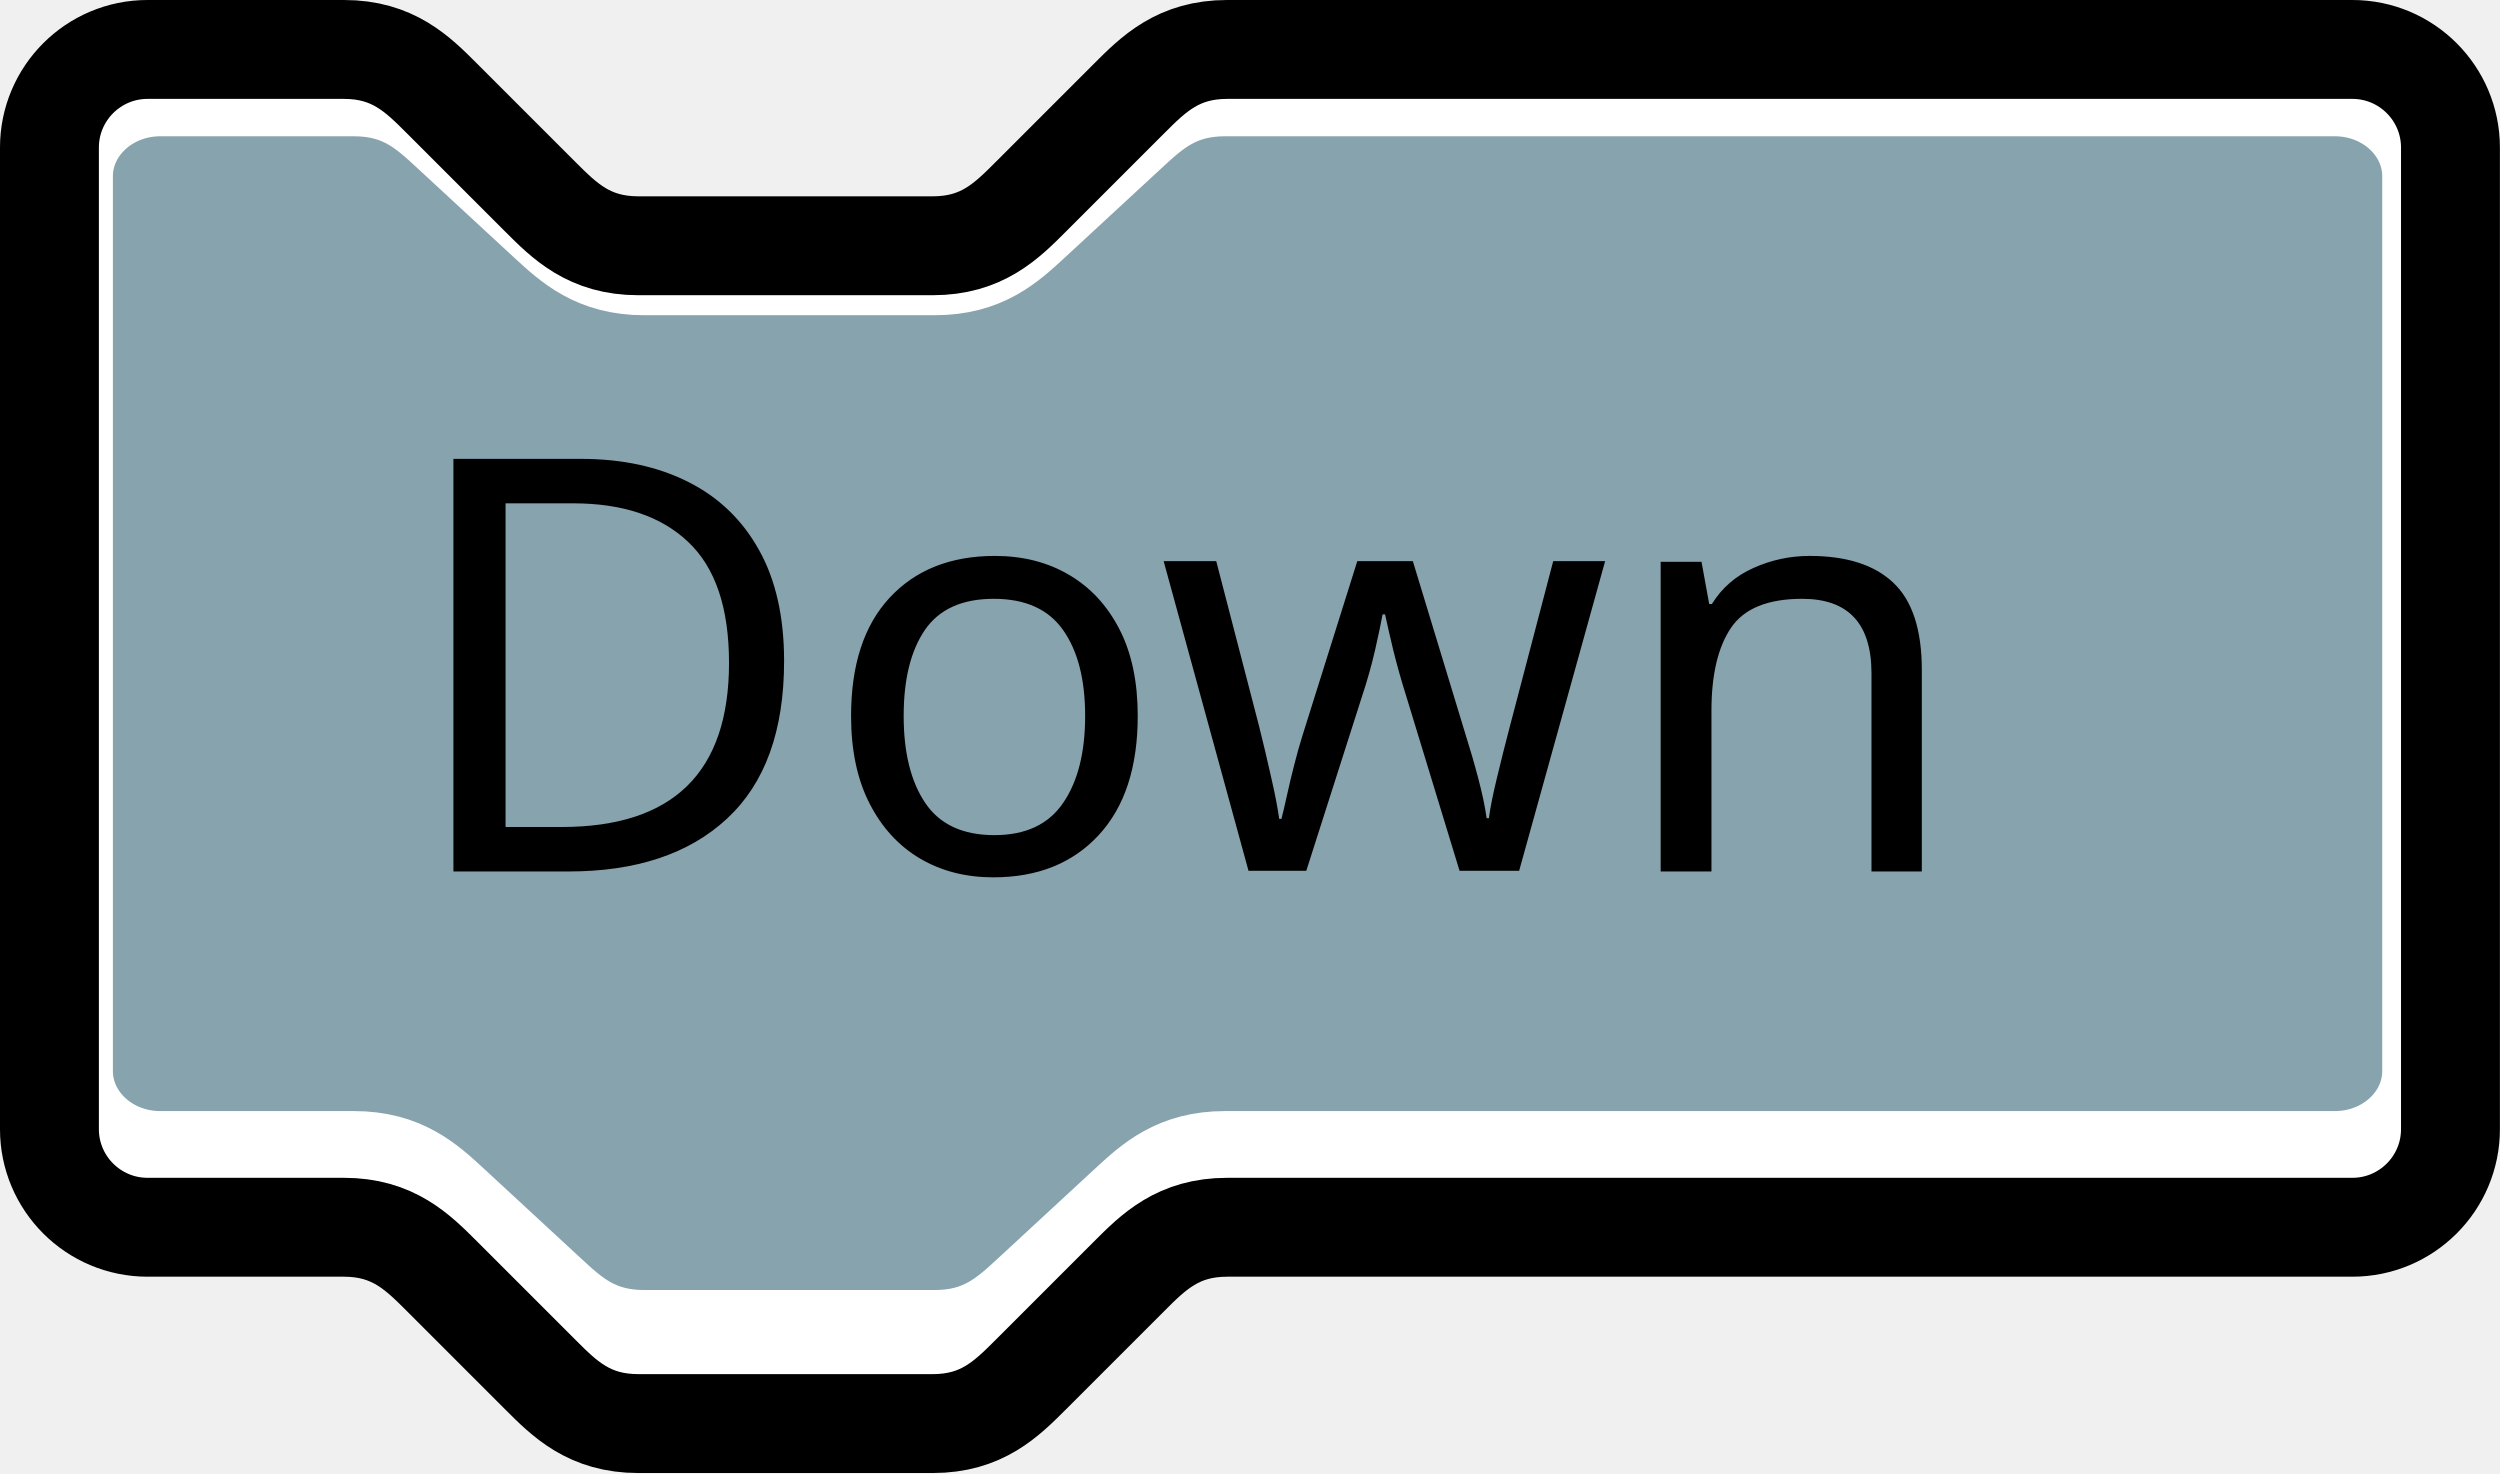
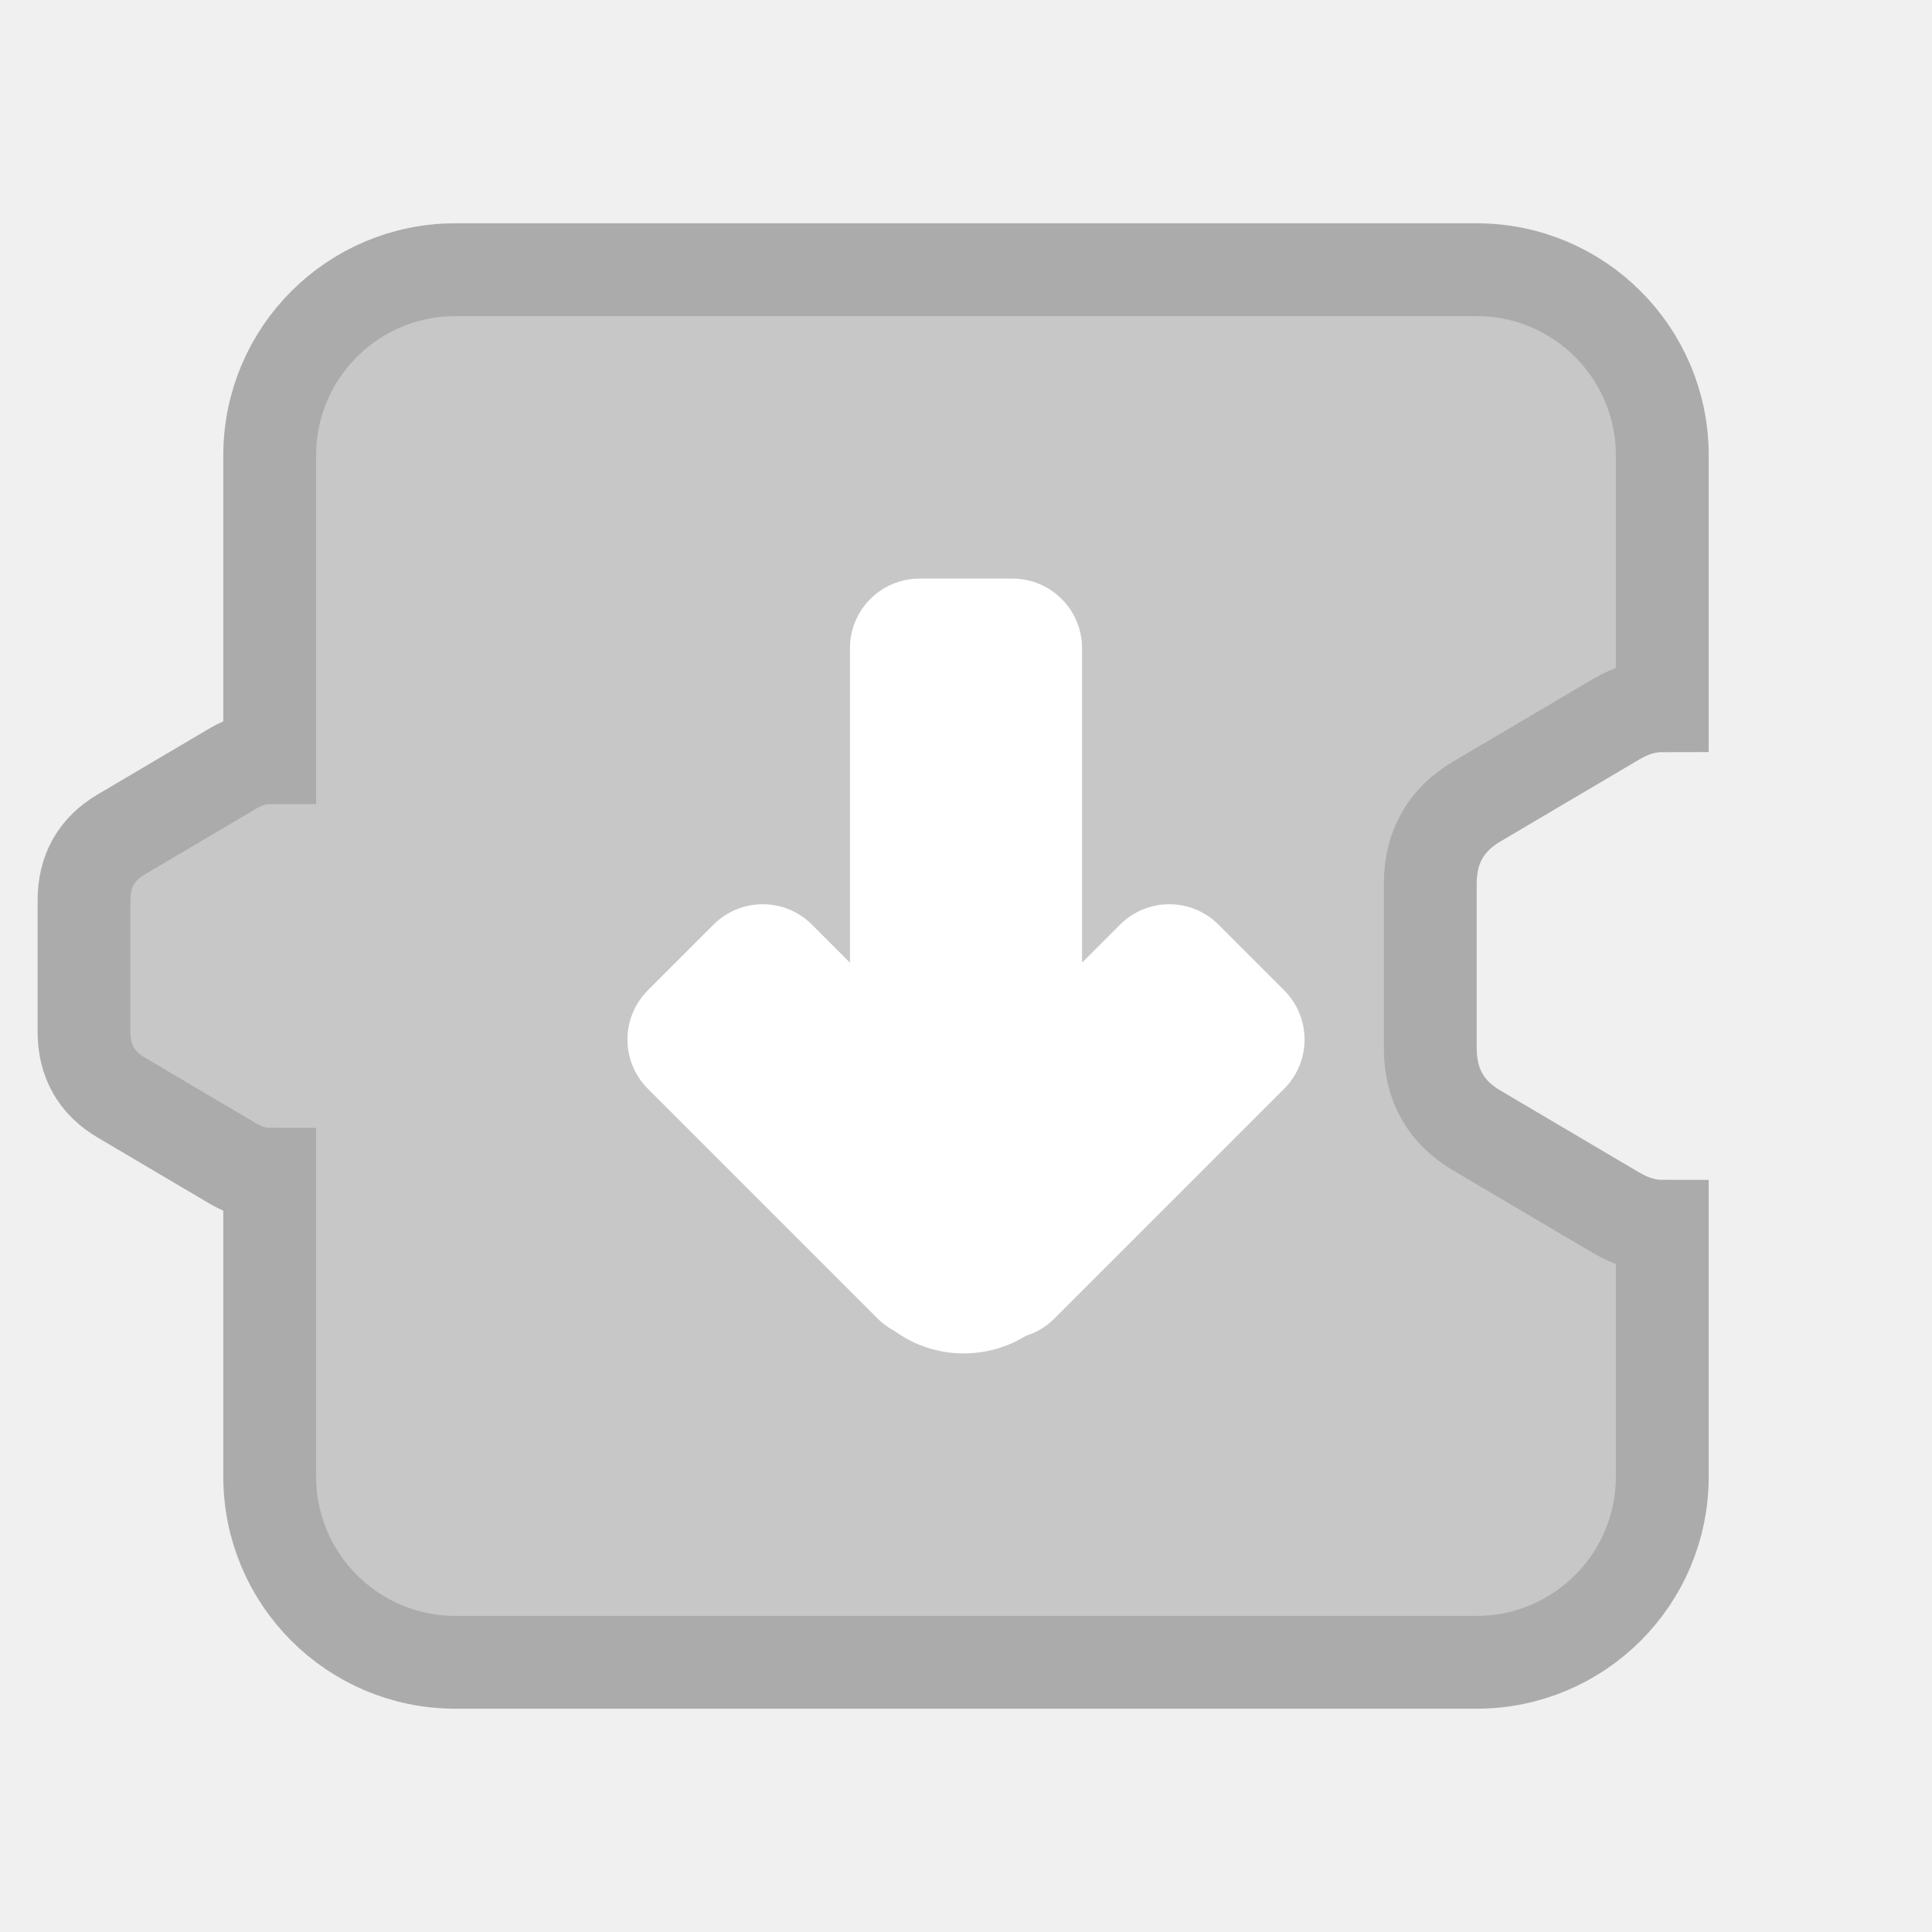
- <svg xmlns="http://www.w3.org/2000/svg" version="1.1" width="63.2" height="37.238" viewBox="0,0,63.2,37.238">
-   <g transform="translate(-288.4002,-161.381)">
+ <svg xmlns="http://www.w3.org/2000/svg" version="1.1" width="83.241" height="83.241" viewBox="0,0,83.241,83.241">
+   <g transform="translate(-198.3796,-138.3796)">
    <g data-paper-data="{&quot;isPaintingLayer&quot;:true}" fill-rule="nonzero" stroke-linecap="butt" stroke-linejoin="miter" stroke-miterlimit="10" stroke-dasharray="" stroke-dashoffset="0" style="mix-blend-mode: normal">
-       <path d="M289.65,165.112c0,-1.37 1.111,-2.481 2.481,-2.481h4.963c1.241,0 1.861,0.62 2.481,1.241l2.481,2.481c0.62,0.62 1.241,1.241 2.481,1.241h7.444c1.241,0 1.861,-0.62 2.481,-1.241l2.481,-2.481c0.62,-0.62 1.241,-1.241 2.481,-1.241h28.443c1.37,0 2.481,1.111 2.481,2.481v24.813c0,1.37 -1.111,2.481 -2.481,2.481h-28.443c-1.241,0 -1.861,0.62 -2.481,1.241l-2.481,2.481c-0.62,0.62 -1.241,1.241 -2.481,1.241h-7.444c-1.241,0 -1.861,-0.62 -2.481,-1.241l-2.481,-2.481c-0.62,-0.62 -1.241,-1.241 -2.481,-1.241h-4.963c-1.37,0 -2.481,-1.111 -2.481,-2.481z" fill="#87a3ad" stroke="#000000" stroke-width="2" />
-       <path d="M290.004,165.838c0,-1.249 1.096,-2.262 2.447,-2.262h4.895c1.224,0 1.836,0.565 2.447,1.131l2.447,2.262c0.612,0.565 1.224,1.131 2.447,1.131h7.342c1.224,0 1.836,-0.565 2.447,-1.131l2.447,-2.262c0.612,-0.565 1.224,-1.131 2.447,-1.131h28.056c1.352,0 2.447,1.013 2.447,2.262v22.619c0,1.249 -1.096,2.262 -2.447,2.262h-28.056c-1.224,0 -1.836,0.565 -2.447,1.131l-2.447,2.262c-0.612,0.565 -1.224,1.131 -2.447,1.131h-7.342c-1.224,0 -1.836,-0.565 -2.447,-1.131l-2.447,-2.262c-0.612,-0.565 -1.224,-1.131 -2.447,-1.131h-4.895c-1.352,0 -2.447,-1.013 -2.447,-2.262z" fill="none" stroke="#ffffff" stroke-width="2.5" />
-       <path d="M289.65,165.112c0,-1.37 1.111,-2.481 2.481,-2.481h4.963c1.241,0 1.861,0.62 2.481,1.241l2.481,2.481c0.62,0.62 1.241,1.241 2.481,1.241h7.444c1.241,0 1.861,-0.62 2.481,-1.241l2.481,-2.481c0.62,-0.62 1.241,-1.241 2.481,-1.241h28.443c1.37,0 2.481,1.111 2.481,2.481v24.813c0,1.37 -1.111,2.481 -2.481,2.481h-28.443c-1.241,0 -1.861,0.62 -2.481,1.241l-2.481,2.481c-0.62,0.62 -1.241,1.241 -2.481,1.241h-7.444c-1.241,0 -1.861,-0.62 -2.481,-1.241l-2.481,-2.481c-0.62,-0.62 -1.241,-1.241 -2.481,-1.241h-4.963c-1.37,0 -2.481,-1.111 -2.481,-2.481z" fill="none" stroke="#000000" stroke-width="2.5" />
-       <text transform="translate(298.4476,183.4118) scale(0.36519,0.36519)" font-size="40" xml:space="preserve" fill="#000000" fill-rule="nonzero" stroke="none" stroke-width="1" stroke-linecap="butt" stroke-linejoin="miter" stroke-miterlimit="10" stroke-dasharray="" stroke-dashoffset="0" font-family="Playful" font-weight="normal" text-anchor="start" style="mix-blend-mode: normal">
-         <tspan x="0" dy="0">Down</tspan>
-       </text>
+       <path d="M218,150h44c4.418,0 8,3.582 8,8v10.784c-0.666,0 -1.332,0.197 -1.998,0.59l-5.999,3.542c-1.333,0.787 -1.999,1.968 -1.999,3.542v7.084c0,1.575 0.666,2.755 1.999,3.542l5.999,3.542c0.666,0.393 1.332,0.59 1.998,0.59v10.784c0,4.418 -3.582,8 -8,8h-44c-4.418,0 -8,-3.582 -8,-8v-13.027c-0.534,0 -1.068,-0.157 -1.602,-0.472l-4.798,-2.834c-1.067,-0.629 -1.6,-1.574 -1.6,-2.833v-5.667c0,-1.259 0.533,-2.204 1.6,-2.834l4.798,-2.833c0.534,-0.315 1.068,-0.473 1.602,-0.473v-13.027c0,-4.418 3.582,-8 8,-8z" fill="#c7c7c7" stroke="#ababab" stroke-width="4" />
+       <g fill="#ffffff" stroke="none">
+         <path d="M242,163.308c1.657,0 3,1.343 3,3v18c0,1.657 -1.343,3 -3,3h-4c-1.657,0 -3,-1.343 -3,-3v-18c0,-1.657 1.343,-3 3,-3z" stroke-width="0.8" />
+         <path d="M253.708,181.047c1.172,1.172 1.172,3.071 0,4.243l-9.899,9.899c-1.172,1.172 -3.071,1.172 -4.243,0l-2.828,-2.828c-1.172,-1.172 -1.172,-3.071 0,-4.243l9.899,-9.899c1.172,-1.172 3.071,-1.172 4.243,0z" stroke-width="0.8" />
+         <path d="M240.435,195.189c-1.172,1.172 -3.071,1.172 -4.243,0l-9.899,-9.899c-1.172,-1.172 -1.172,-3.071 0,-4.243l2.828,-2.828c1.172,-1.172 3.071,-1.172 4.243,0l9.899,9.899c1.172,1.172 1.172,3.071 0,4.243z" stroke-width="0.8" />
+         <path d="M244.808,192c0,2.591 -2.196,4.692 -4.904,4.692c-2.708,0 -4.904,-2.101 -4.904,-4.692c0,-2.591 2.196,-4.692 4.904,-4.692c2.708,0 4.904,2.101 4.904,4.692z" stroke-width="1" />
+       </g>
+       <path d="M198.38,221.62v-83.241h83.241v83.241z" fill="none" stroke="none" stroke-width="NaN" />
    </g>
  </g>
</svg>
